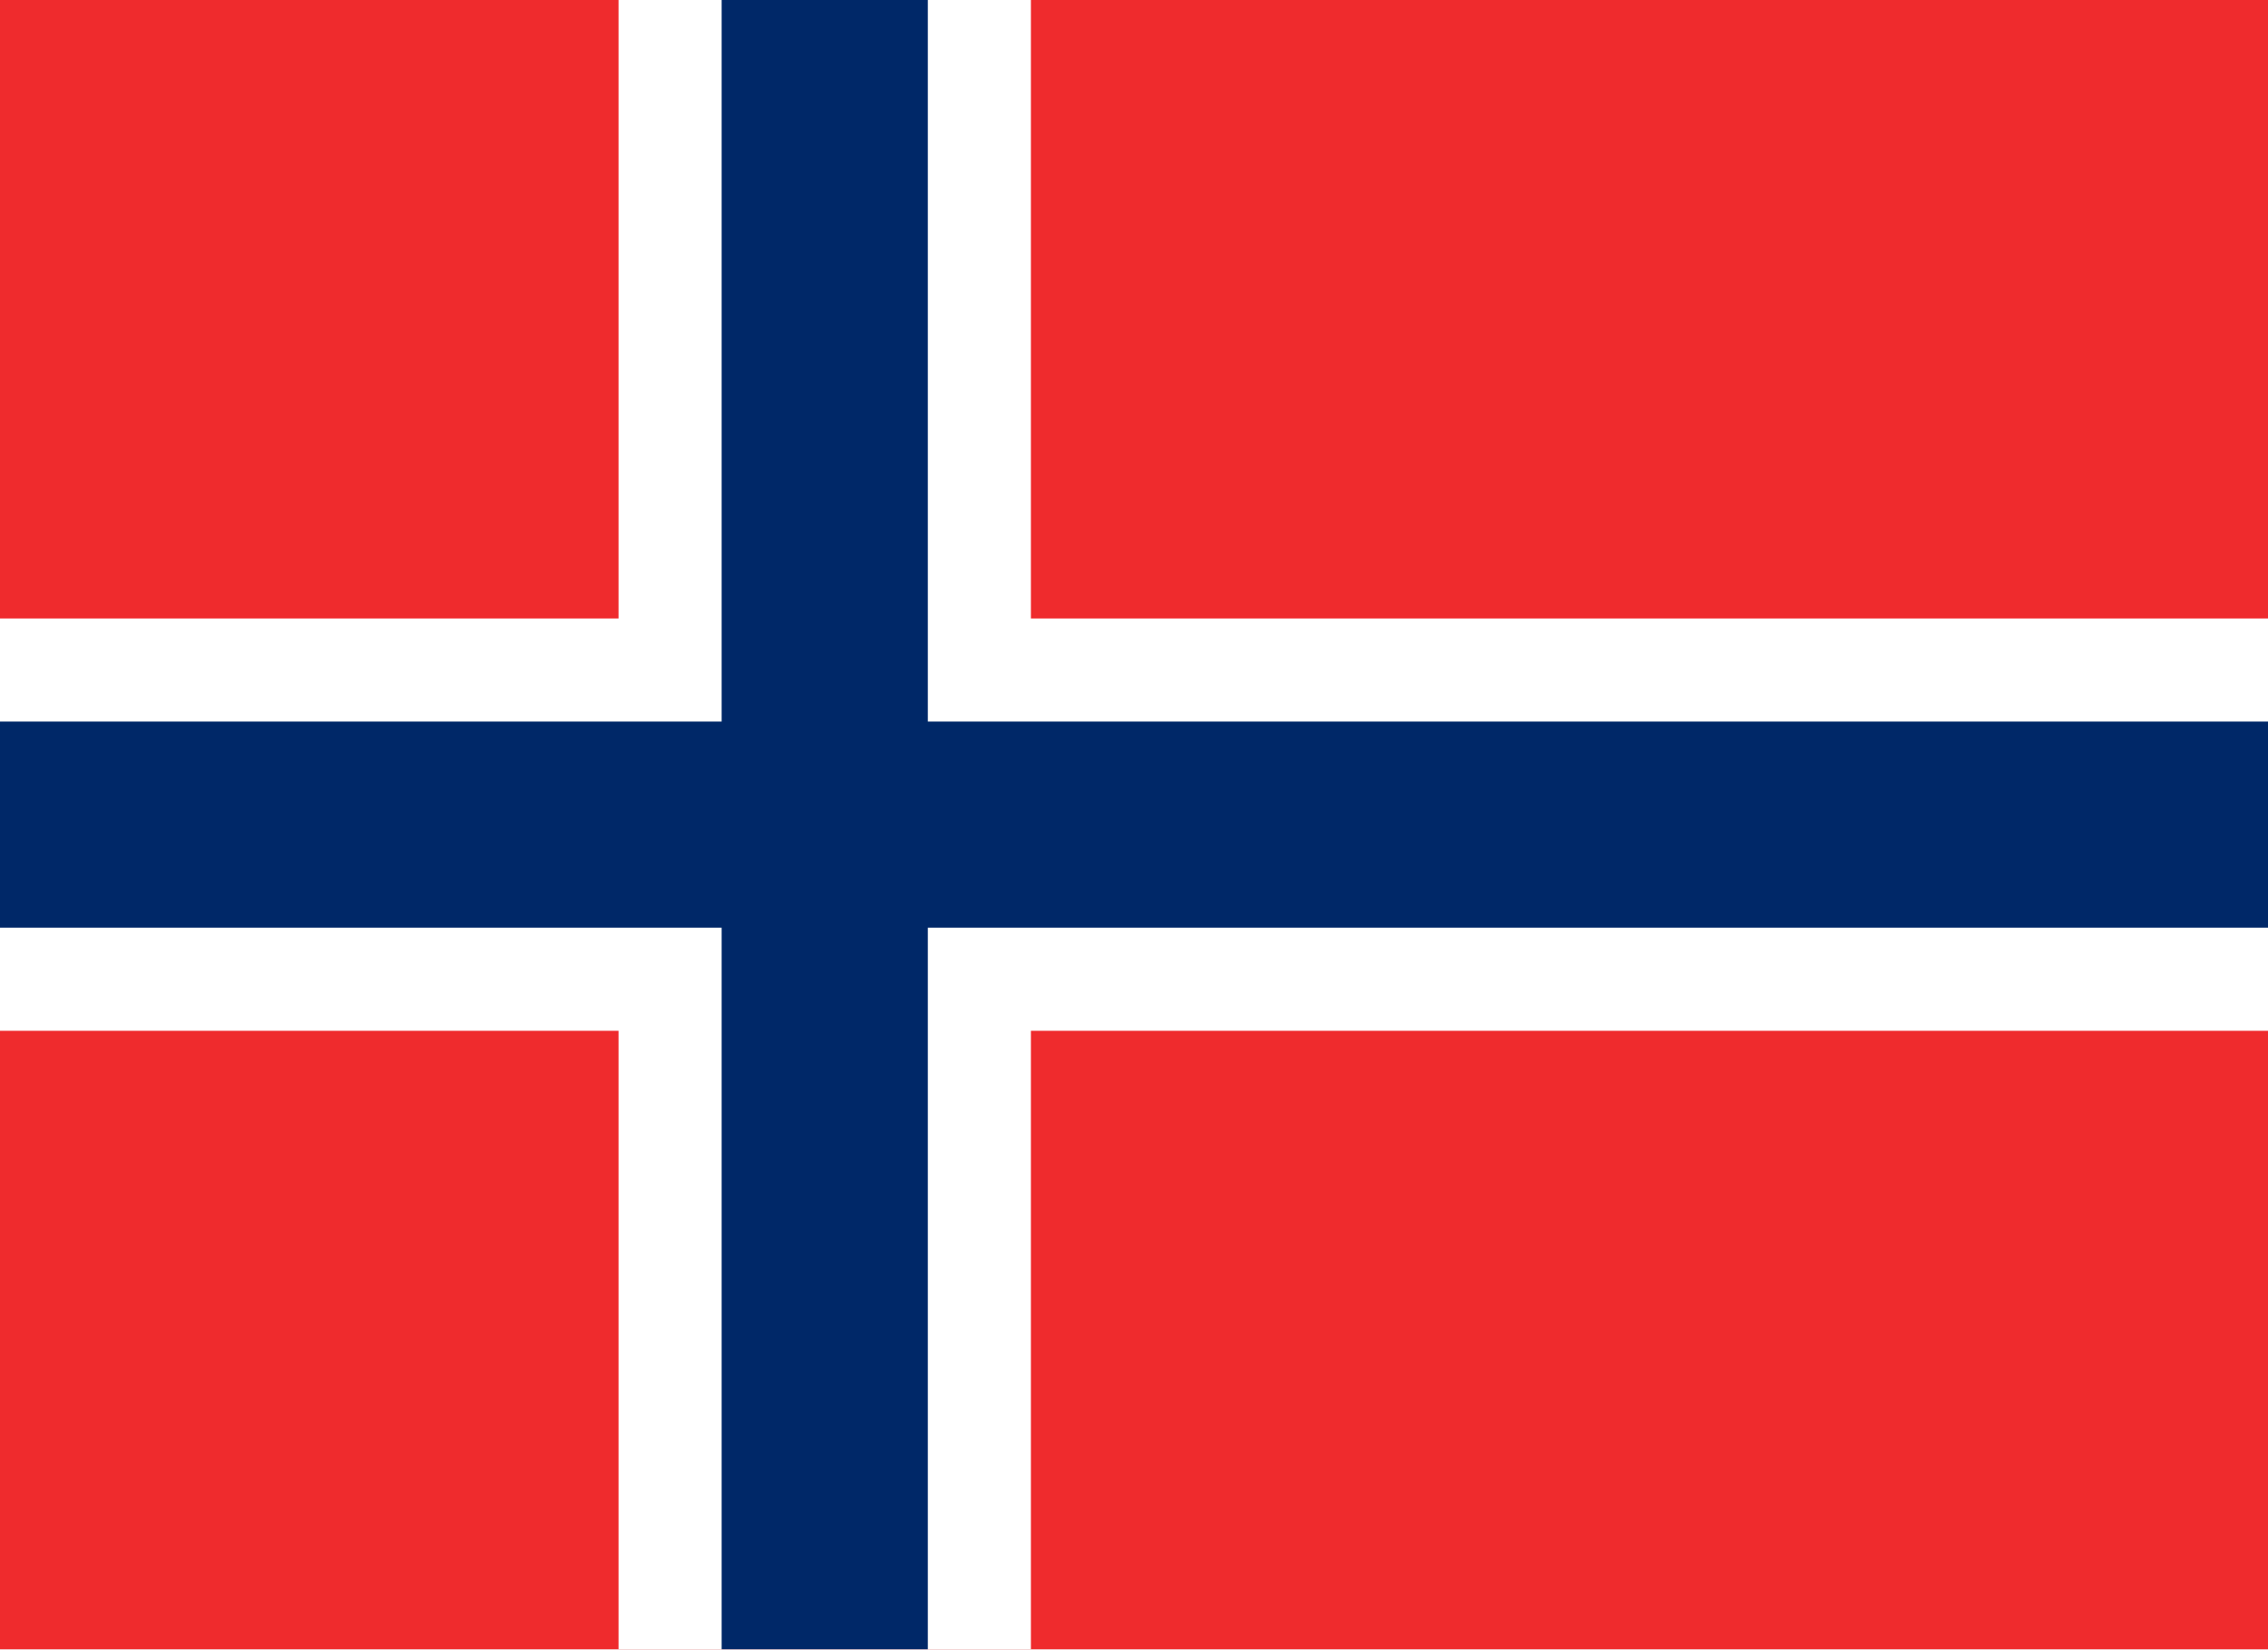
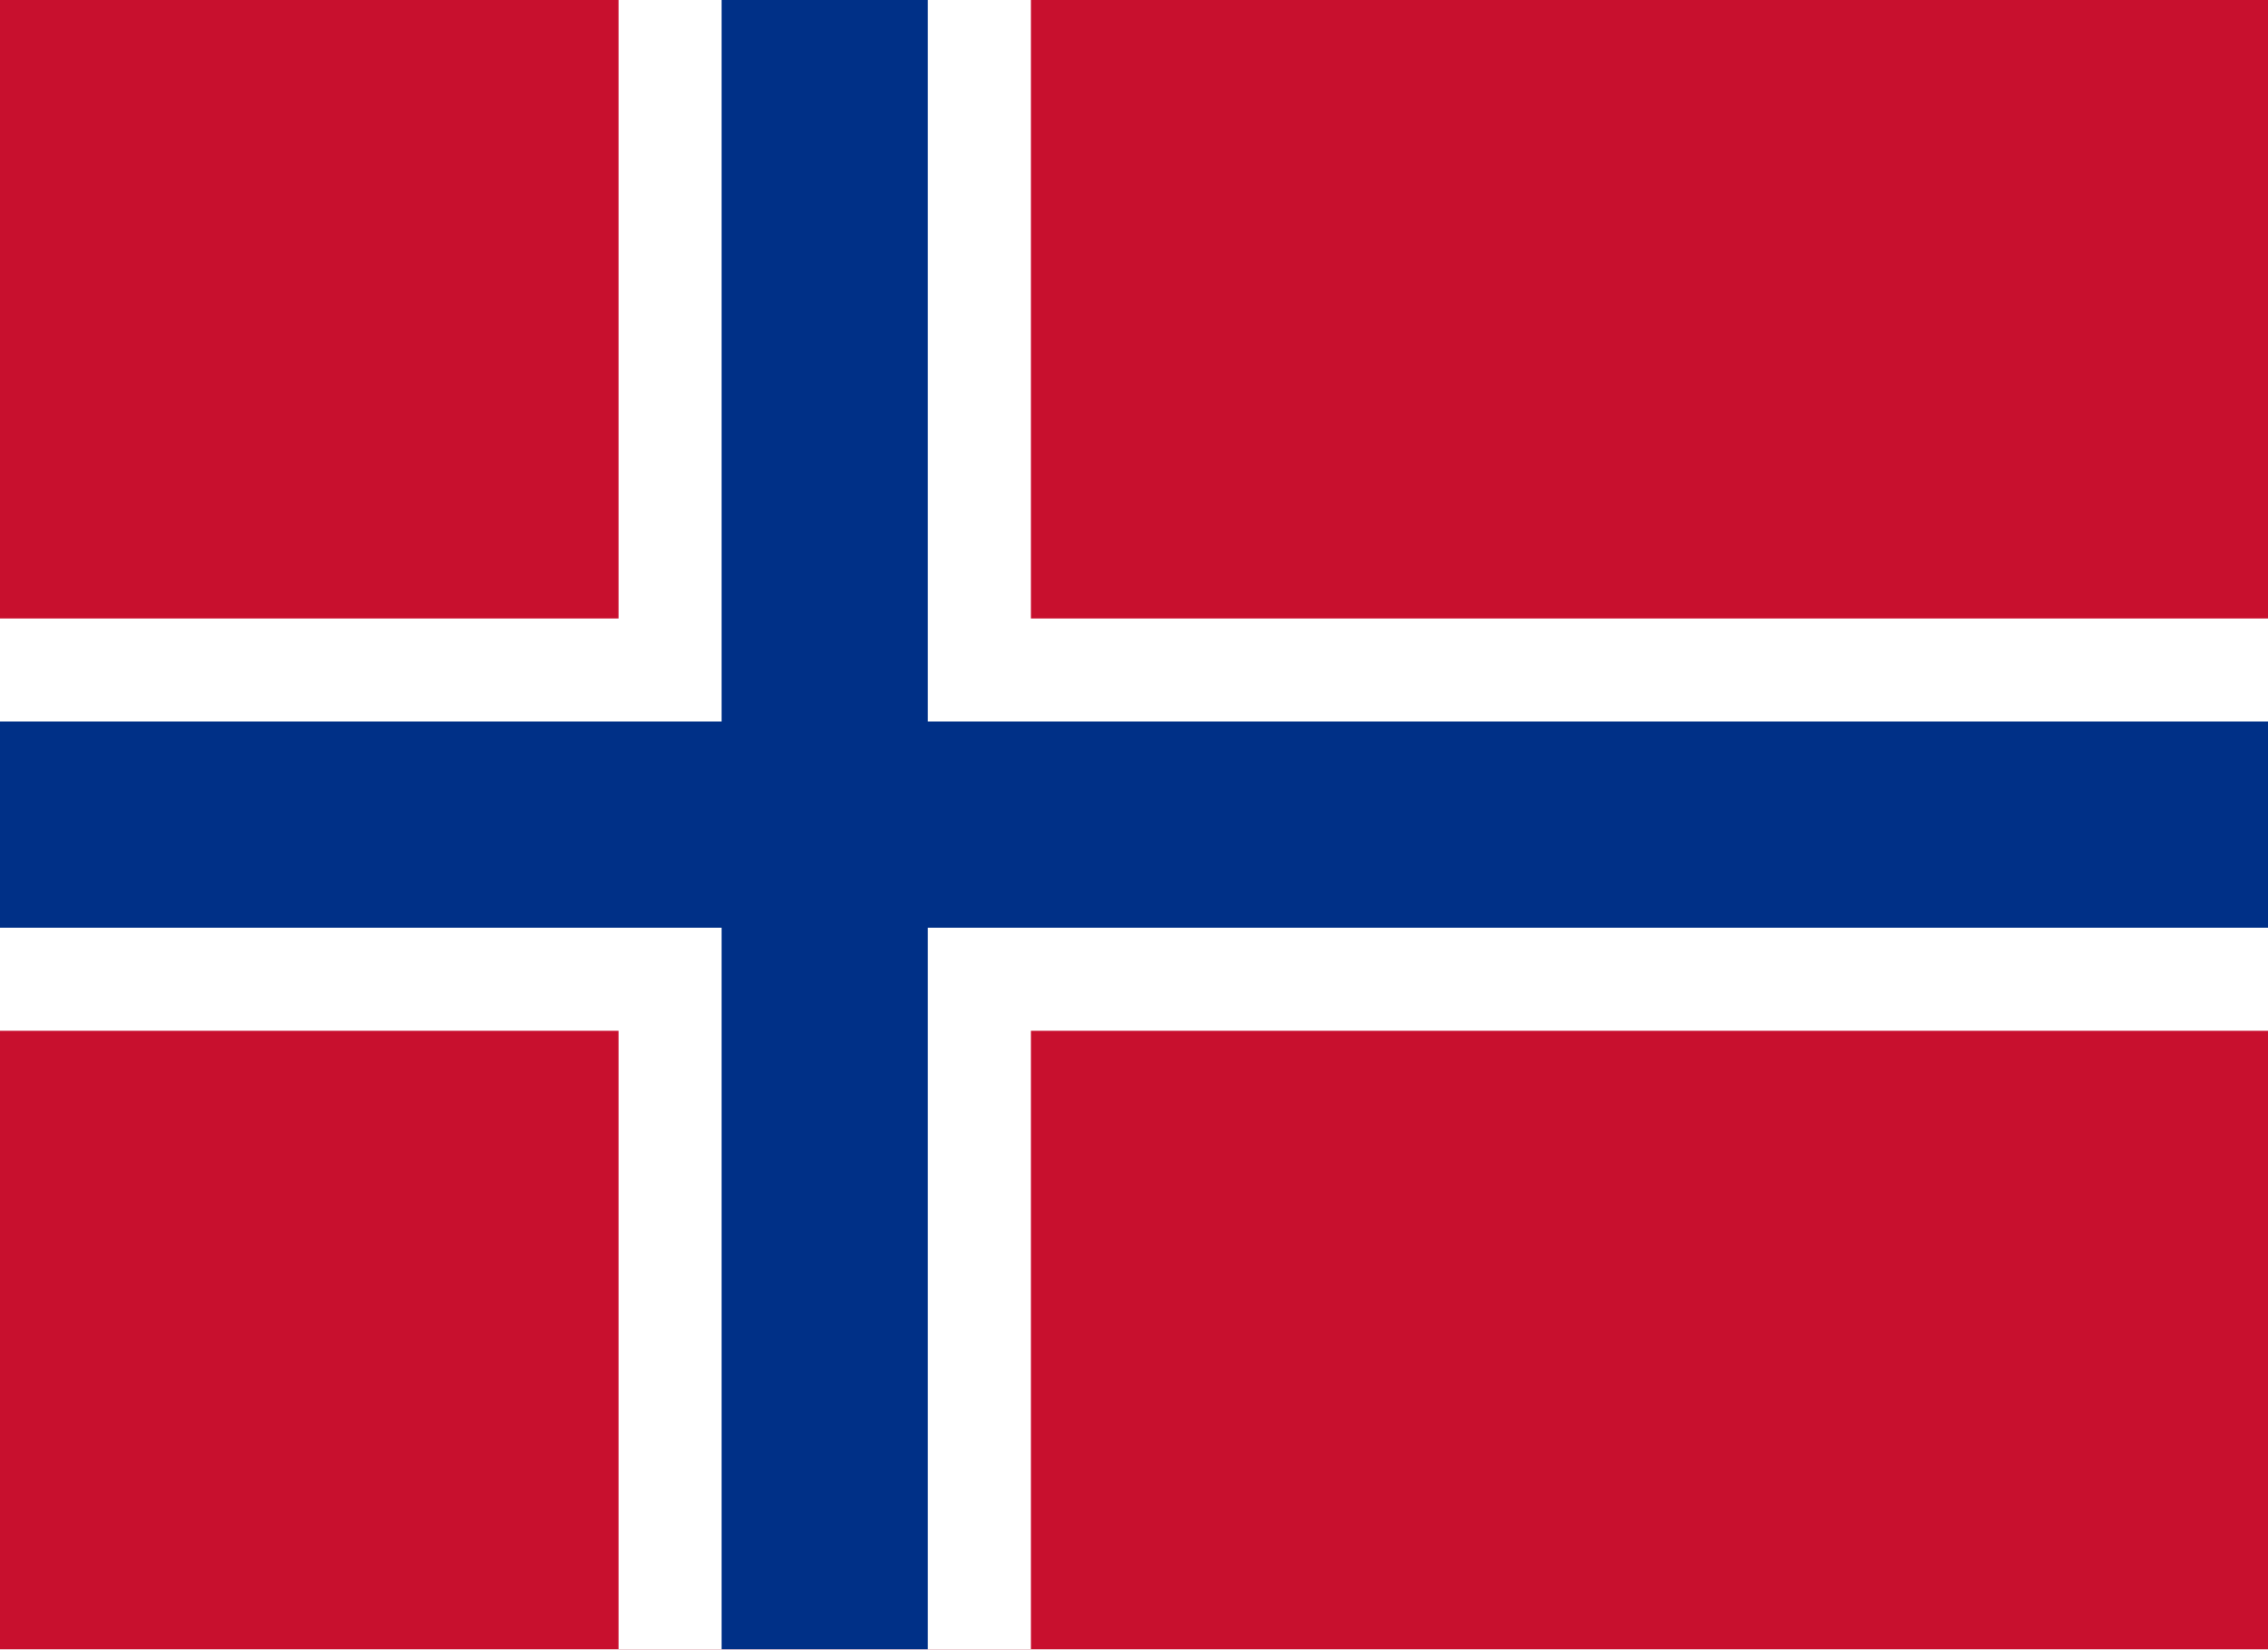
<svg xmlns="http://www.w3.org/2000/svg" viewBox="0 0 1100 800">
-   <path fill="#ef2b2d" d="M0 0h1100v800H0z" />
+   <path fill="#c8102e" d="M0 0h1100v800H0z" />
  <path fill="#fff" d="M300 0h200v800H300z" />
  <path fill="#fff" d="M0 300h1100v200H0z" />
-   <path fill="#002868" d="M350 0h100v800H350z" />
-   <path fill="#002868" d="M0 350h1100v100H0z" />
+   <path fill="#003087" d="M350 0h100v800H350z" />
+   <path fill="#003087" d="M0 350h1100v100H0z" />
</svg>
